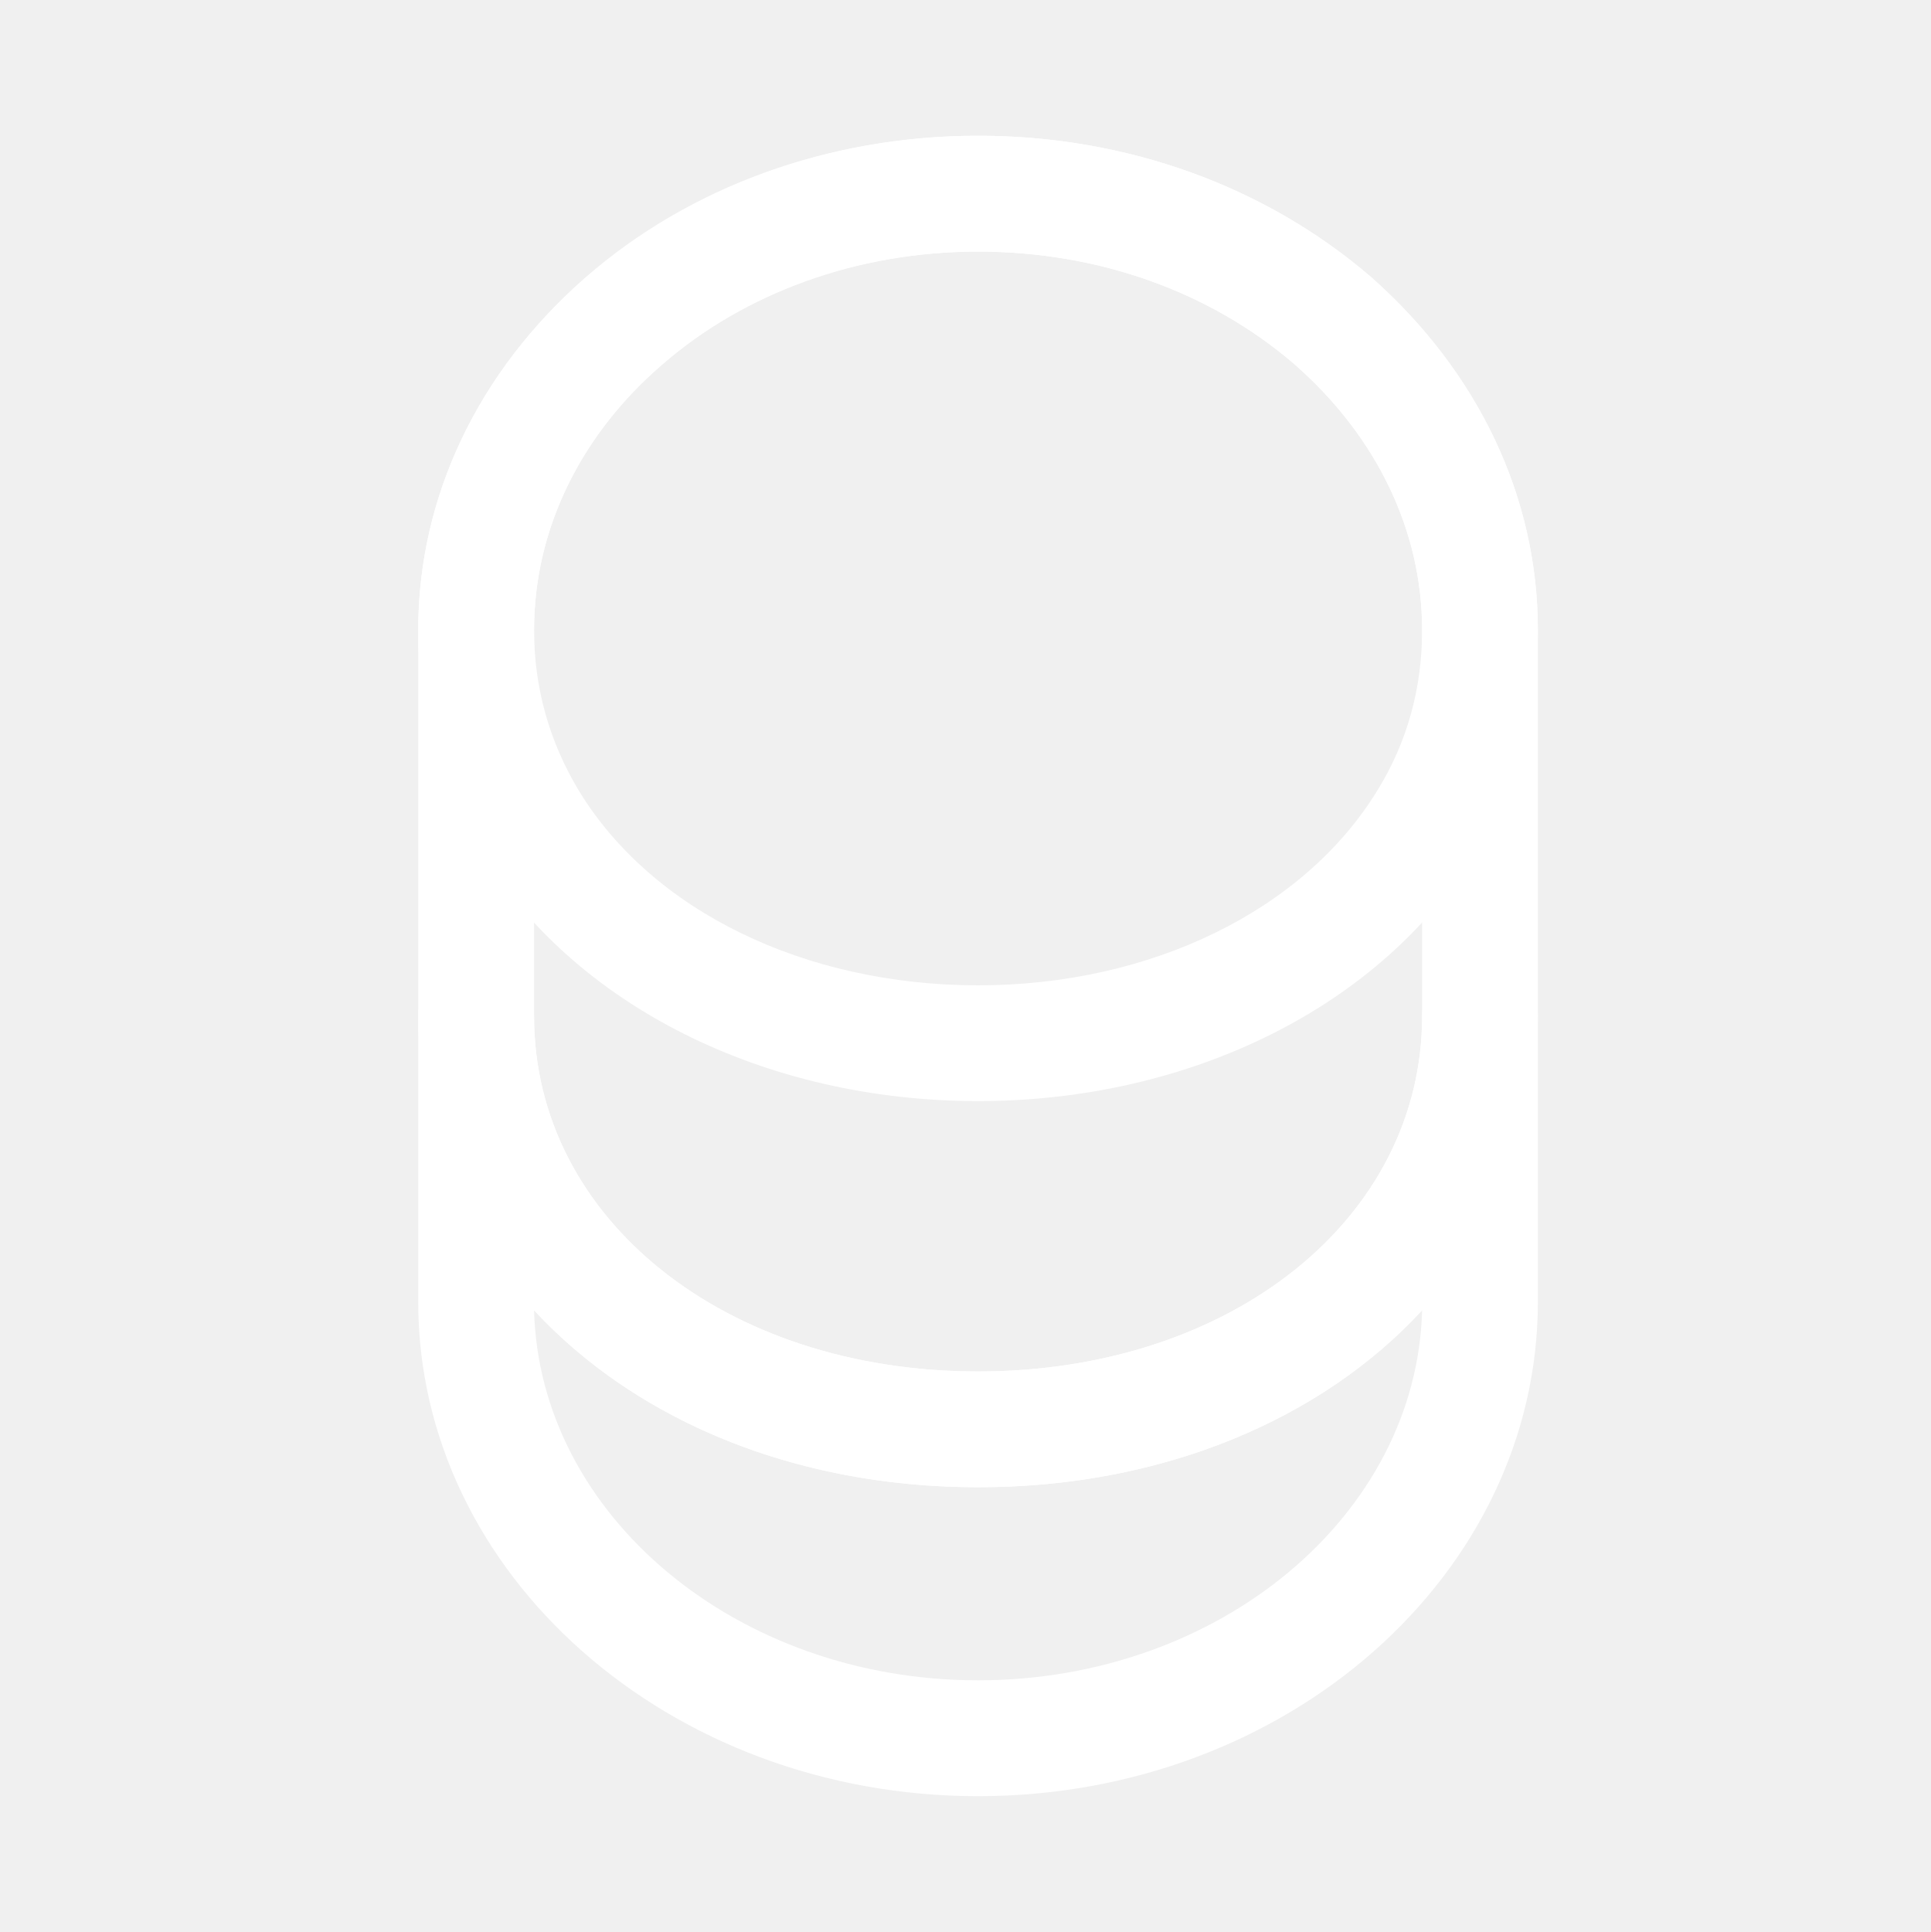
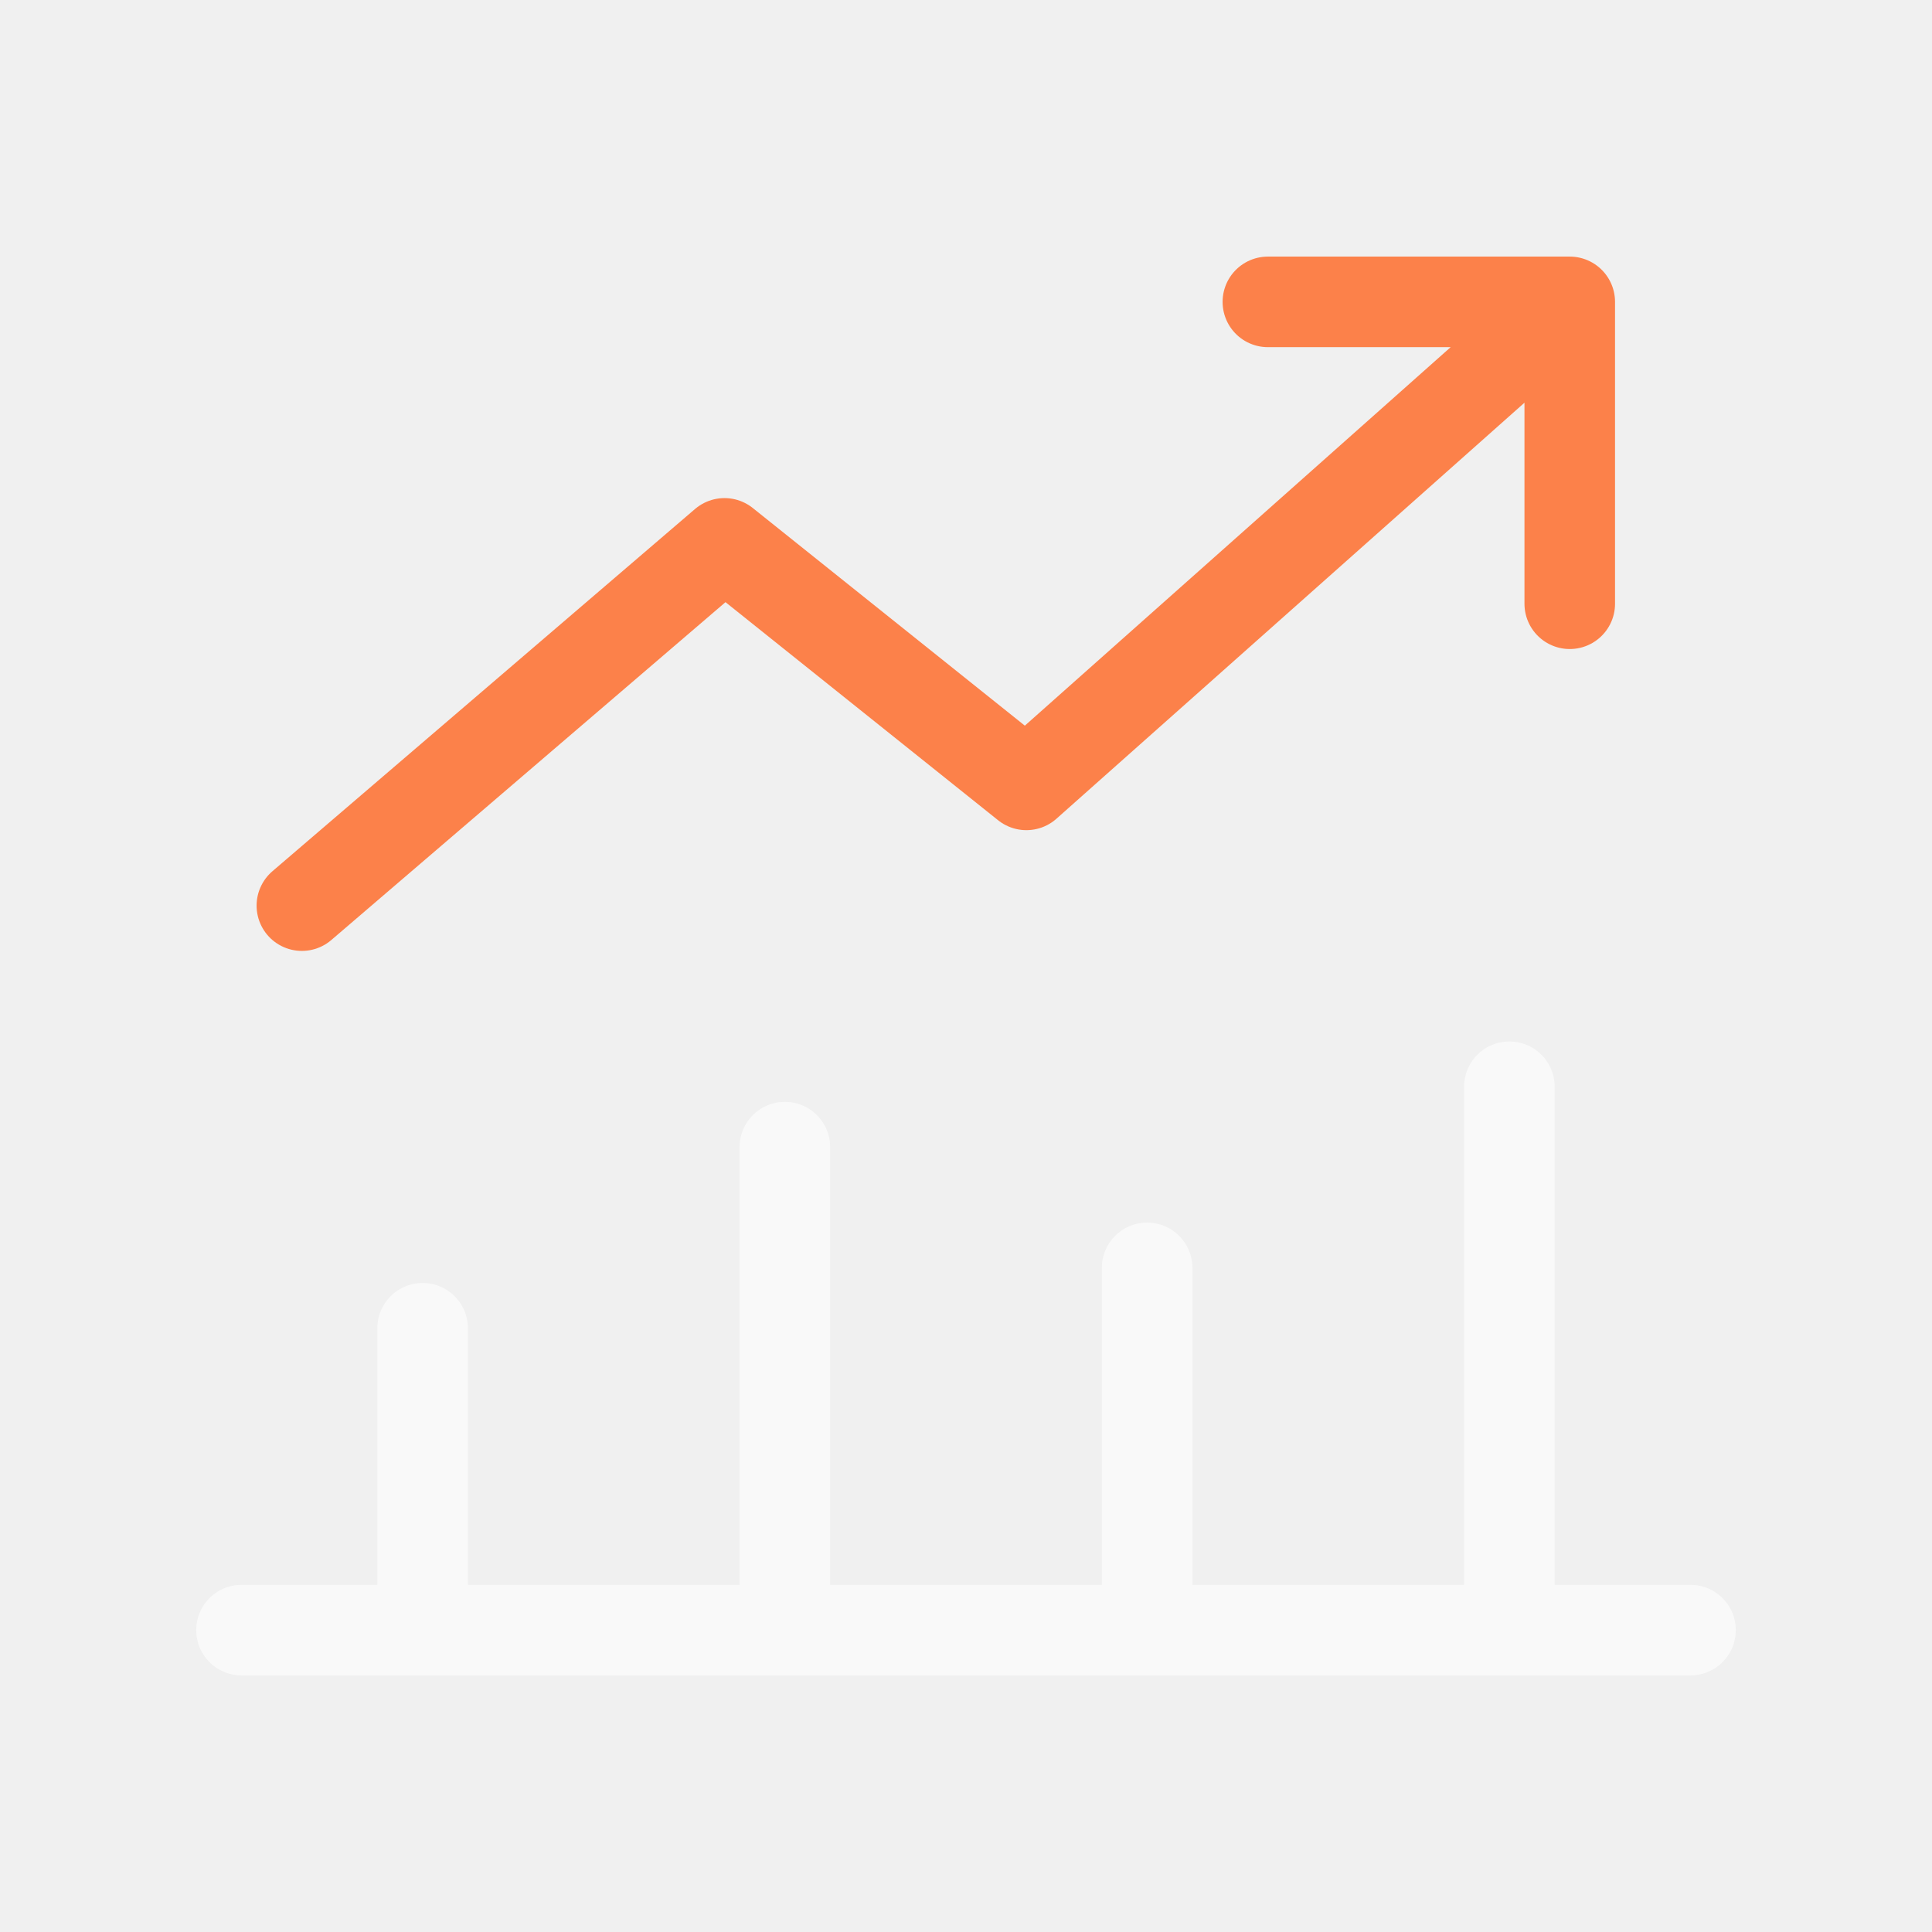
- <svg xmlns="http://www.w3.org/2000/svg" preserveAspectRatio="none" overflow="visible" style="display: block;" width="23.98" height="23.996" viewBox="0 0 23.98 23.996" fill="none">
-   <g id="SVG">
-     <path id="Vector" d="M12.149 22.309C8.312 22.309 5.195 19.556 5.195 16.17V12.621C5.195 12.228 5.521 11.902 5.914 11.902C6.308 11.902 6.634 12.228 6.634 12.621C6.634 15.134 9.003 17.034 12.149 17.034C15.295 17.034 17.665 15.134 17.665 12.621C17.665 12.228 17.991 11.902 18.384 11.902C18.777 11.902 19.103 12.228 19.103 12.621V16.17C19.103 19.556 15.986 22.309 12.149 22.309ZM6.634 16.276C6.701 18.818 9.147 20.87 12.149 20.87C15.152 20.87 17.598 18.818 17.665 16.276C16.418 17.628 14.442 18.472 12.149 18.472C9.857 18.472 7.89 17.628 6.634 16.276Z" fill="white" />
-     <path id="Vector_2" d="M12.149 13.676C9.502 13.676 7.123 12.487 5.962 10.569C5.464 9.753 5.195 8.804 5.195 7.825C5.195 6.175 5.934 4.622 7.267 3.451C8.571 2.31 10.308 1.686 12.149 1.686C13.991 1.686 15.717 2.31 17.032 3.442C18.365 4.622 19.103 6.175 19.103 7.825C19.103 8.804 18.835 9.744 18.336 10.569C17.175 12.487 14.797 13.676 12.149 13.676ZM12.149 3.125C10.653 3.125 9.252 3.624 8.207 4.545C7.19 5.427 6.634 6.598 6.634 7.825C6.634 8.545 6.826 9.216 7.19 9.82C8.101 11.317 10.001 12.238 12.149 12.238C14.298 12.238 16.197 11.307 17.108 9.82C17.482 9.216 17.665 8.545 17.665 7.825C17.665 6.598 17.108 5.427 16.082 4.526C15.036 3.624 13.646 3.125 12.149 3.125Z" fill="white" />
-     <path id="Vector_3" d="M12.149 18.472C8.188 18.472 5.195 15.959 5.195 12.621V7.825C5.195 4.439 8.312 1.686 12.149 1.686C13.991 1.686 15.717 2.31 17.032 3.442C18.365 4.622 19.103 6.175 19.103 7.825V12.621C19.103 15.959 16.111 18.472 12.149 18.472ZM12.149 3.125C9.109 3.125 6.634 5.235 6.634 7.825V12.621C6.634 15.134 9.003 17.034 12.149 17.034C15.295 17.034 17.665 15.134 17.665 12.621V7.825C17.665 6.598 17.108 5.427 16.082 4.526C15.036 3.624 13.646 3.125 12.149 3.125Z" fill="white" />
-   </g>
+ <svg xmlns="http://www.w3.org/2000/svg" width="32" height="32" viewBox="0 0 32 32" fill="none" stroke-linecap="round" stroke-linejoin="round">
+   <path d="M4 27h24M7 27v-5M13 27v-8M19 27v-6M25 27v-9" stroke="#FFFFFF" stroke-opacity="0.6" stroke-width="1.5" />
+   <path d="M5 15l7-6 5 4 9-8M21 5h5v5" stroke="#FC814A" stroke-width="1.5" />
</svg>
